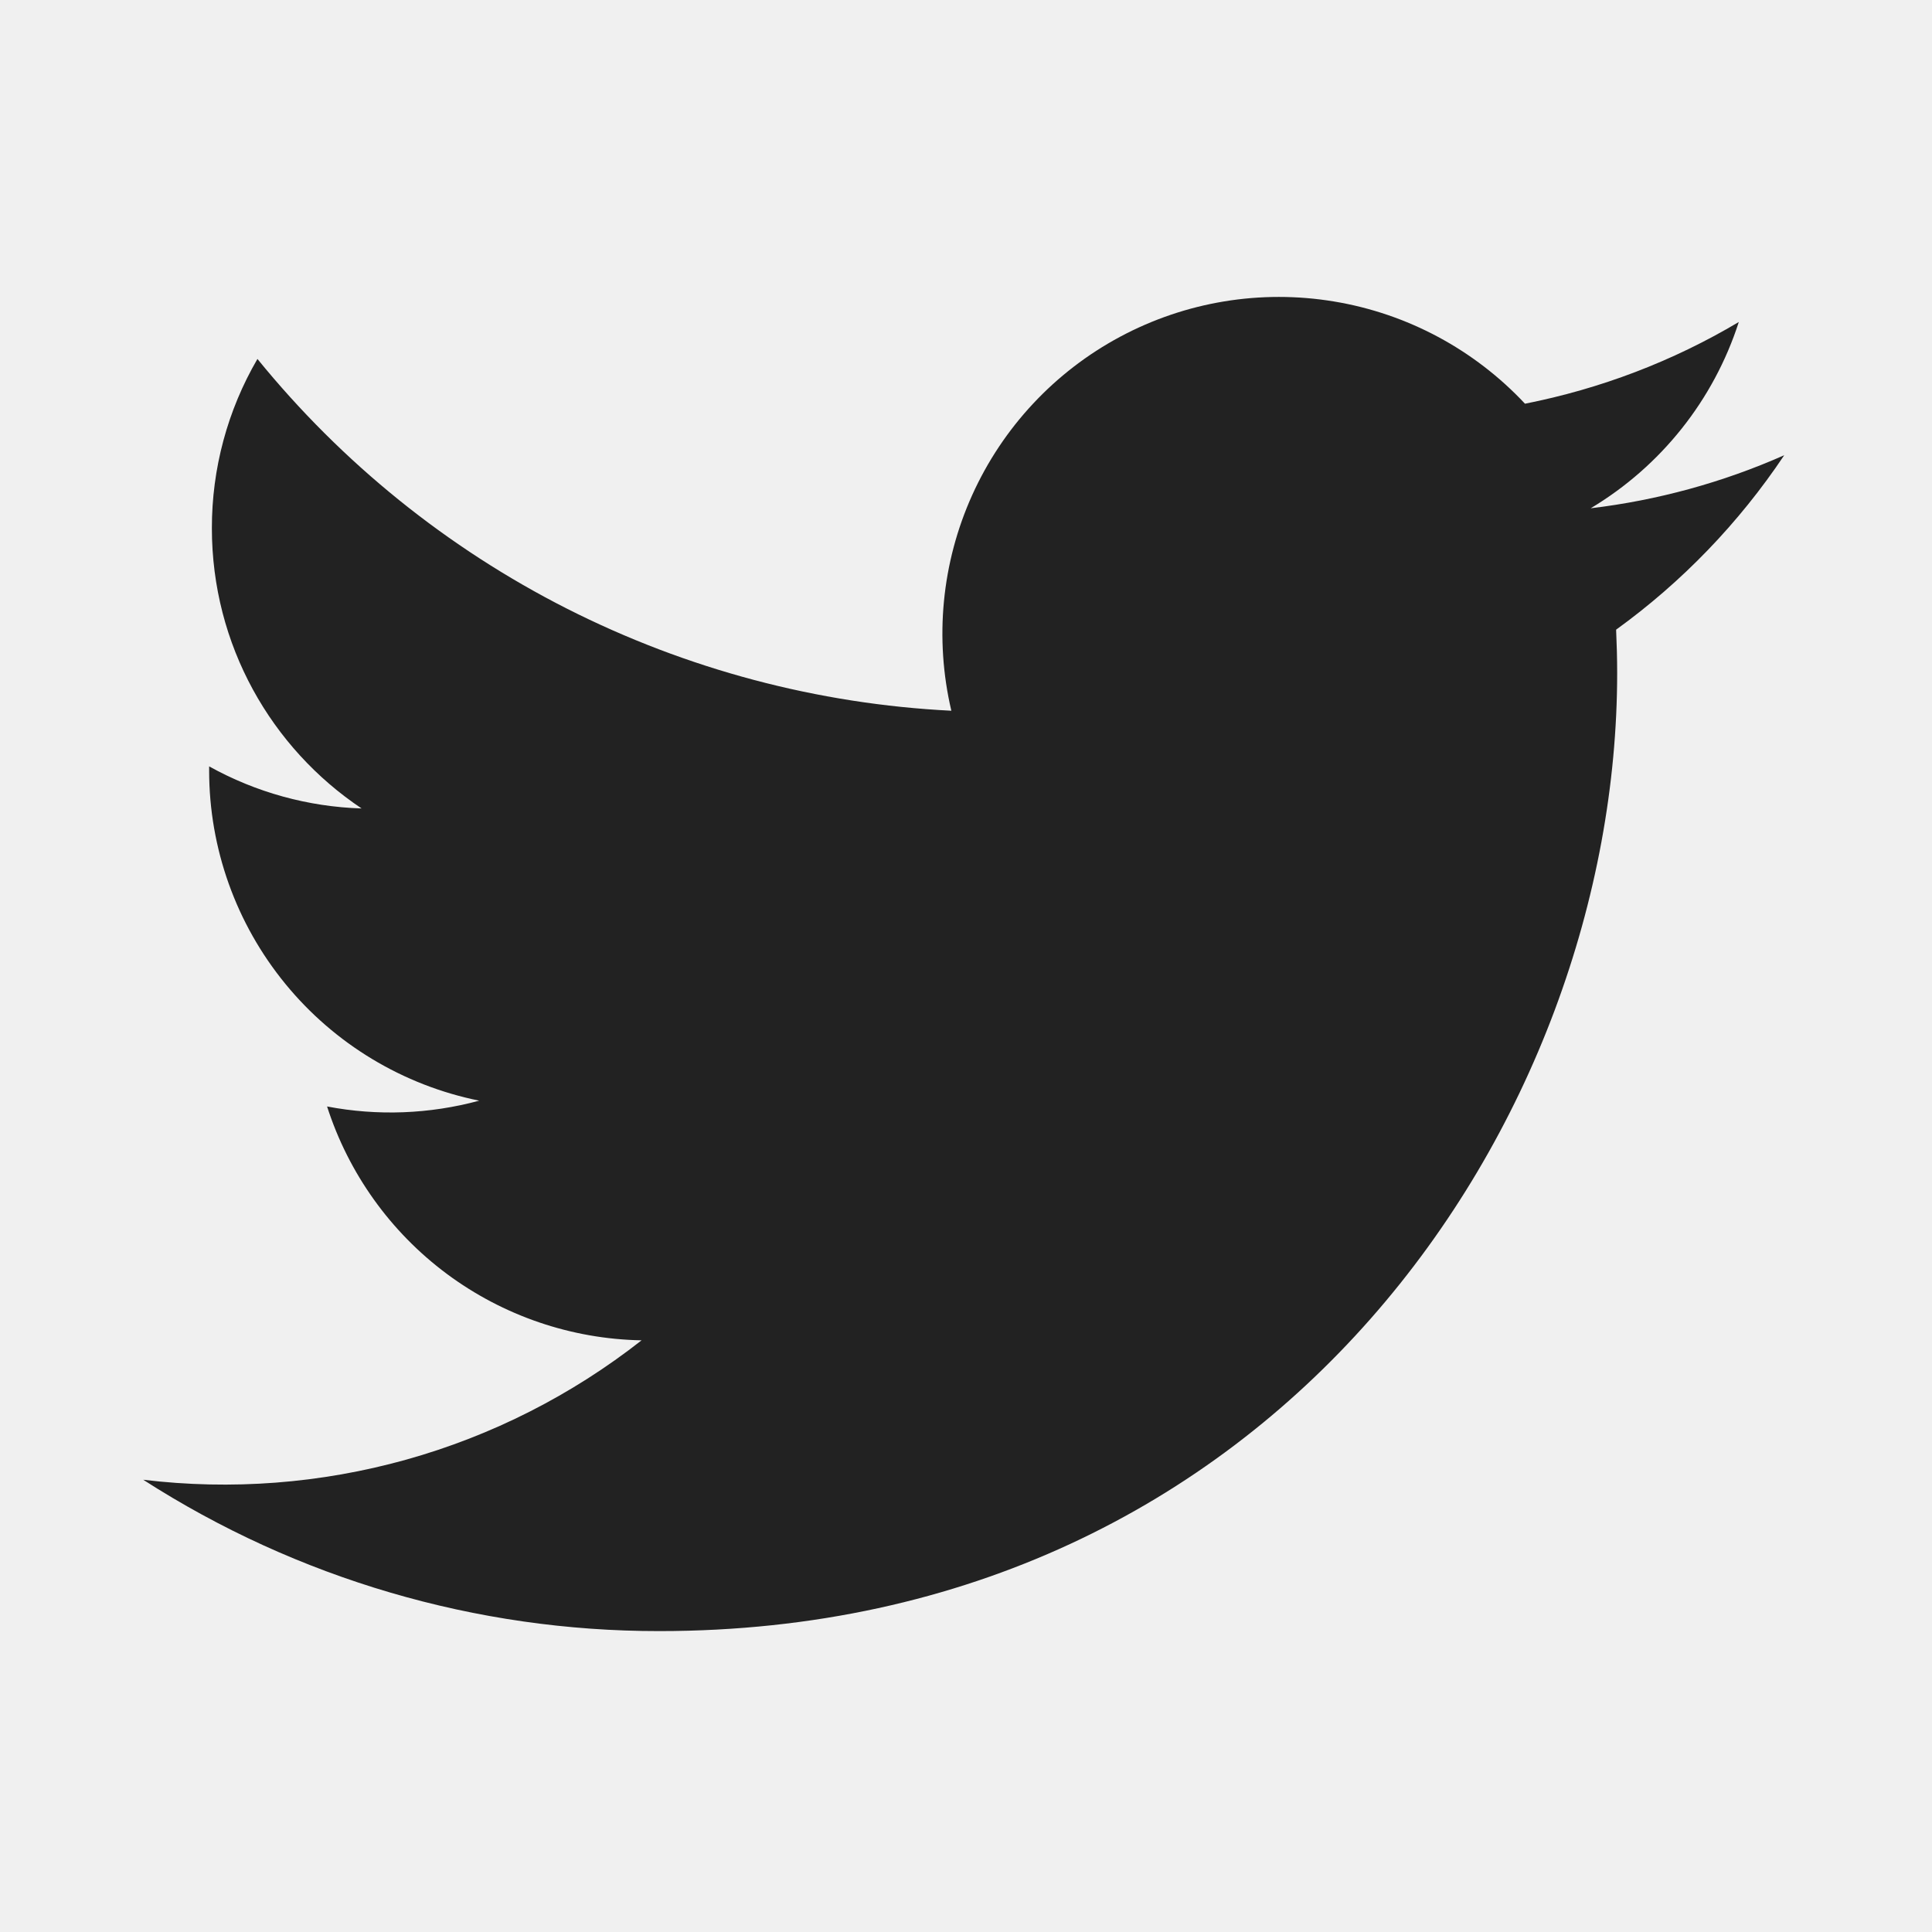
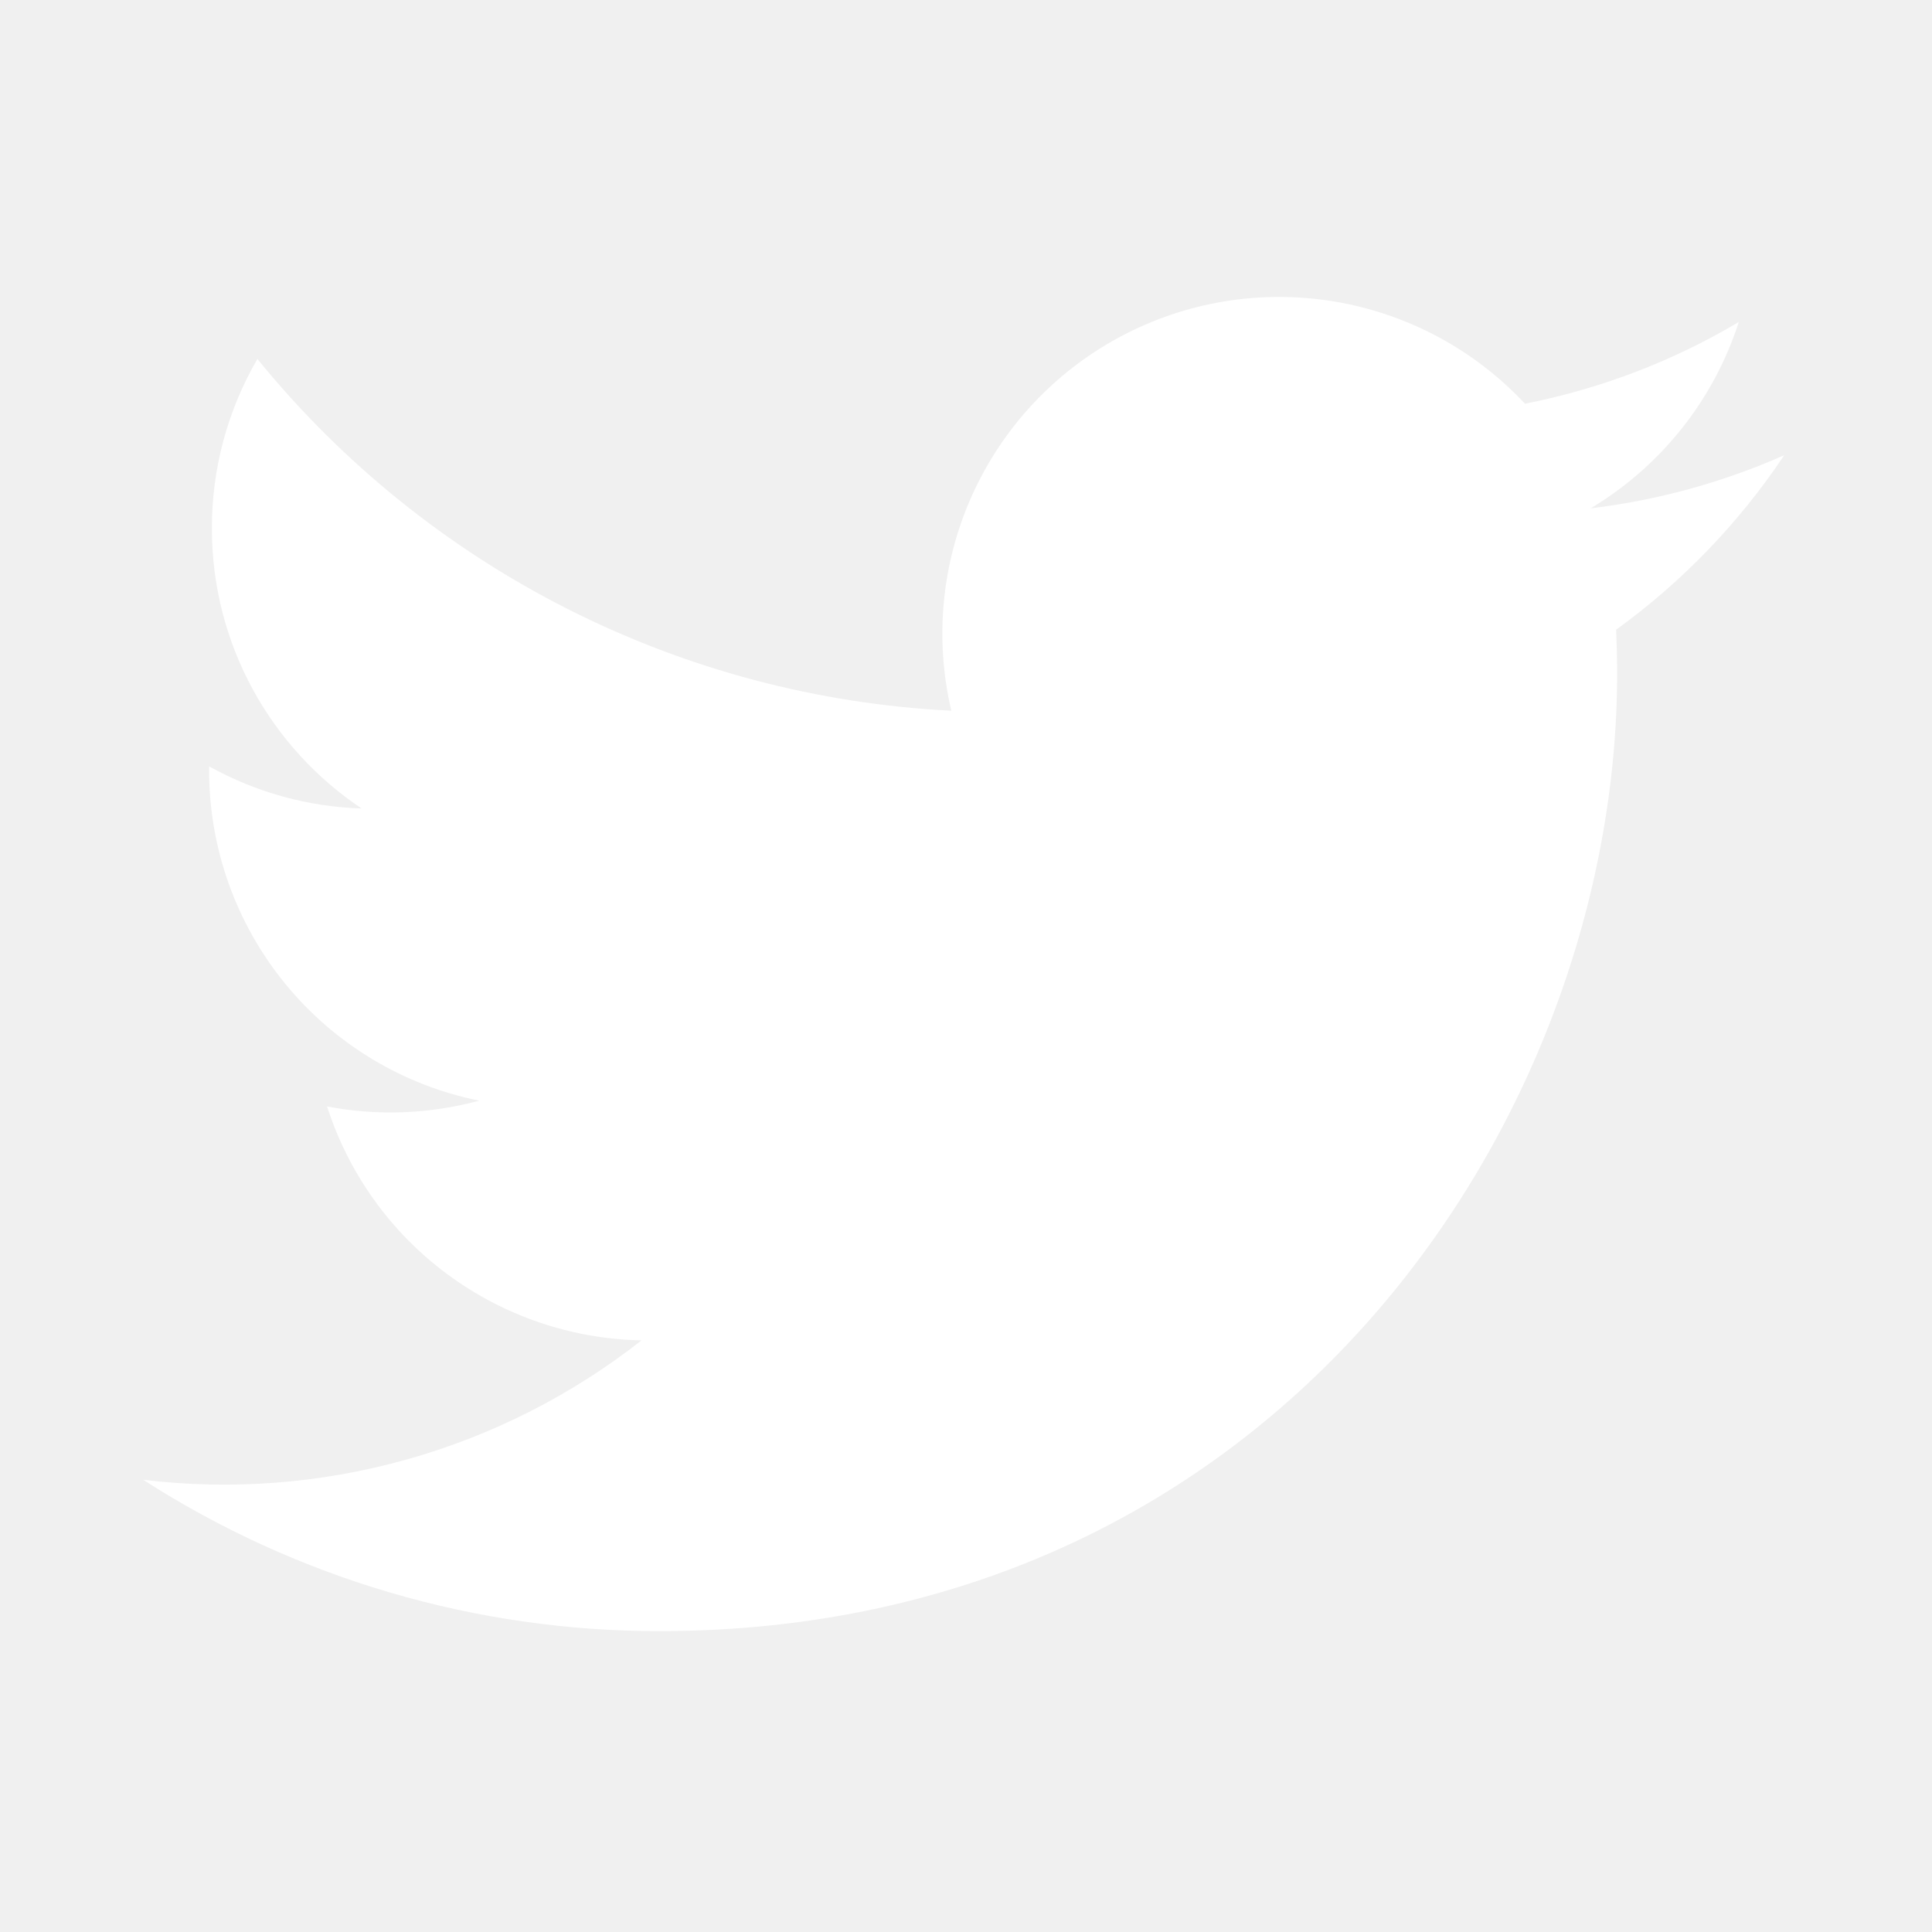
- <svg xmlns="http://www.w3.org/2000/svg" width="24" height="24" viewBox="0 0 24 24" fill="none">
-   <g clip-path="url(#clip0_884_18569)">
-     <path d="M22.162 5.656C21.398 5.994 20.589 6.215 19.76 6.314C20.634 5.791 21.288 4.969 21.6 4C20.78 4.488 19.881 4.83 18.944 5.015C18.314 4.342 17.48 3.895 16.571 3.745C15.661 3.594 14.728 3.748 13.915 4.183C13.102 4.618 12.456 5.31 12.077 6.15C11.698 6.99 11.607 7.932 11.818 8.829C10.155 8.746 8.528 8.313 7.043 7.561C5.558 6.808 4.248 5.751 3.198 4.459C2.826 5.097 2.631 5.823 2.632 6.562C2.632 8.012 3.37 9.293 4.492 10.043C3.828 10.022 3.178 9.843 2.598 9.52V9.572C2.598 10.538 2.932 11.473 3.544 12.221C4.155 12.968 5.006 13.481 5.953 13.673C5.336 13.84 4.69 13.865 4.063 13.745C4.33 14.576 4.85 15.303 5.55 15.824C6.251 16.345 7.097 16.634 7.97 16.65C7.102 17.331 6.109 17.835 5.047 18.132C3.984 18.429 2.874 18.514 1.779 18.382C3.691 19.611 5.916 20.264 8.189 20.262C15.882 20.262 20.089 13.889 20.089 8.362C20.089 8.182 20.084 8 20.076 7.822C20.895 7.23 21.601 6.497 22.163 5.657L22.162 5.656Z" fill="#222222" />
+ <svg xmlns="http://www.w3.org/2000/svg" width="30" height="30" viewBox="0 0 30 30" fill="none">
+   <g clip-path="url(#clip0_896_225)">
+     <path d="M27.702 7.07C26.748 7.492 25.736 7.769 24.7 7.893C25.792 7.239 26.61 6.211 27 5C25.975 5.61 24.851 6.038 23.68 6.269C22.893 5.427 21.85 4.869 20.714 4.681C19.577 4.493 18.41 4.686 17.394 5.229C16.378 5.773 15.57 6.637 15.096 7.687C14.622 8.738 14.508 9.915 14.772 11.036C12.694 10.932 10.66 10.392 8.804 9.451C6.948 8.51 5.31 7.189 3.997 5.574C3.533 6.372 3.289 7.279 3.29 8.203C3.29 10.015 4.212 11.616 5.615 12.554C4.785 12.528 3.973 12.304 3.247 11.9V11.965C3.248 13.172 3.665 14.342 4.43 15.277C5.194 16.211 6.258 16.852 7.441 17.091C6.671 17.3 5.863 17.331 5.079 17.181C5.412 18.22 6.062 19.129 6.938 19.78C7.814 20.431 8.871 20.792 9.962 20.813C8.878 21.664 7.636 22.294 6.308 22.665C4.981 23.037 3.593 23.143 2.224 22.978C4.613 24.514 7.395 25.33 10.236 25.328C19.852 25.328 25.111 17.361 25.111 10.453C25.111 10.228 25.105 10 25.095 9.778C26.119 9.038 27.002 8.121 27.704 7.071L27.702 7.07Z" fill="white" />
  </g>
  <defs>
-     <clipPath id="clip0_884_18569">
-       <rect width="24" height="24" fill="white" />
+     <clipPath id="clip0_896_225">
+       <rect width="30" height="30" fill="white" />
    </clipPath>
  </defs>
</svg>
